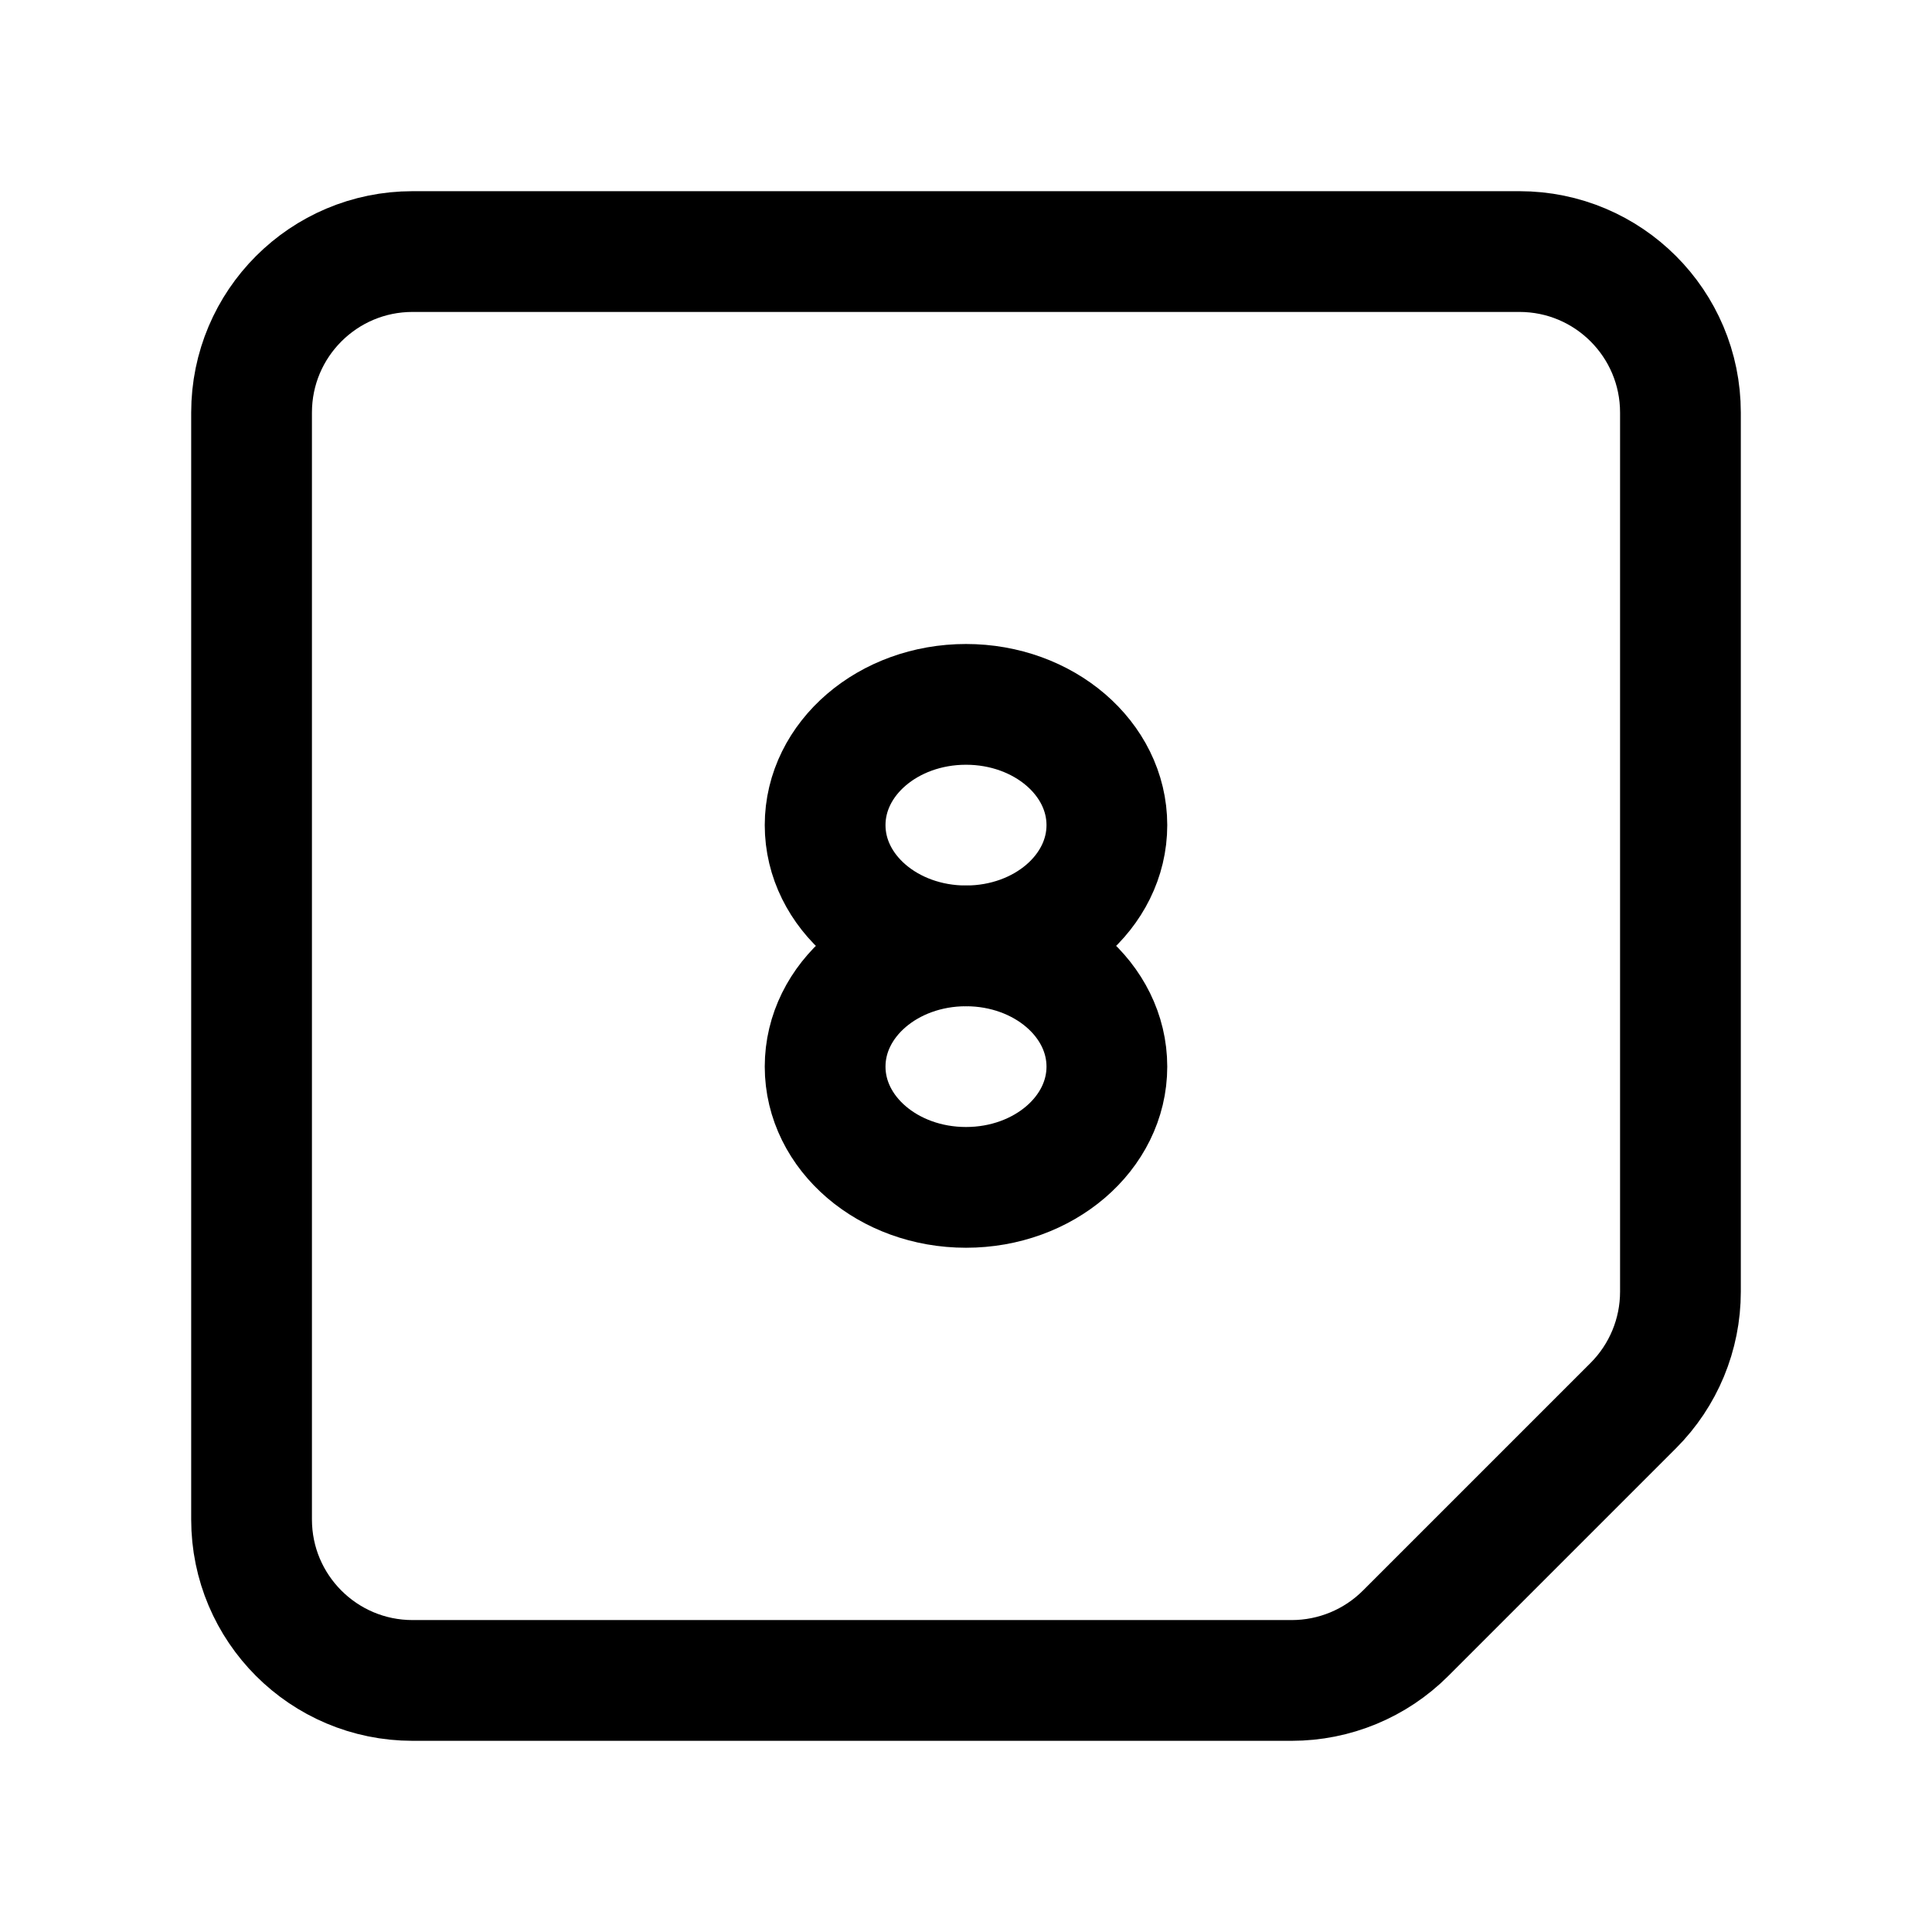
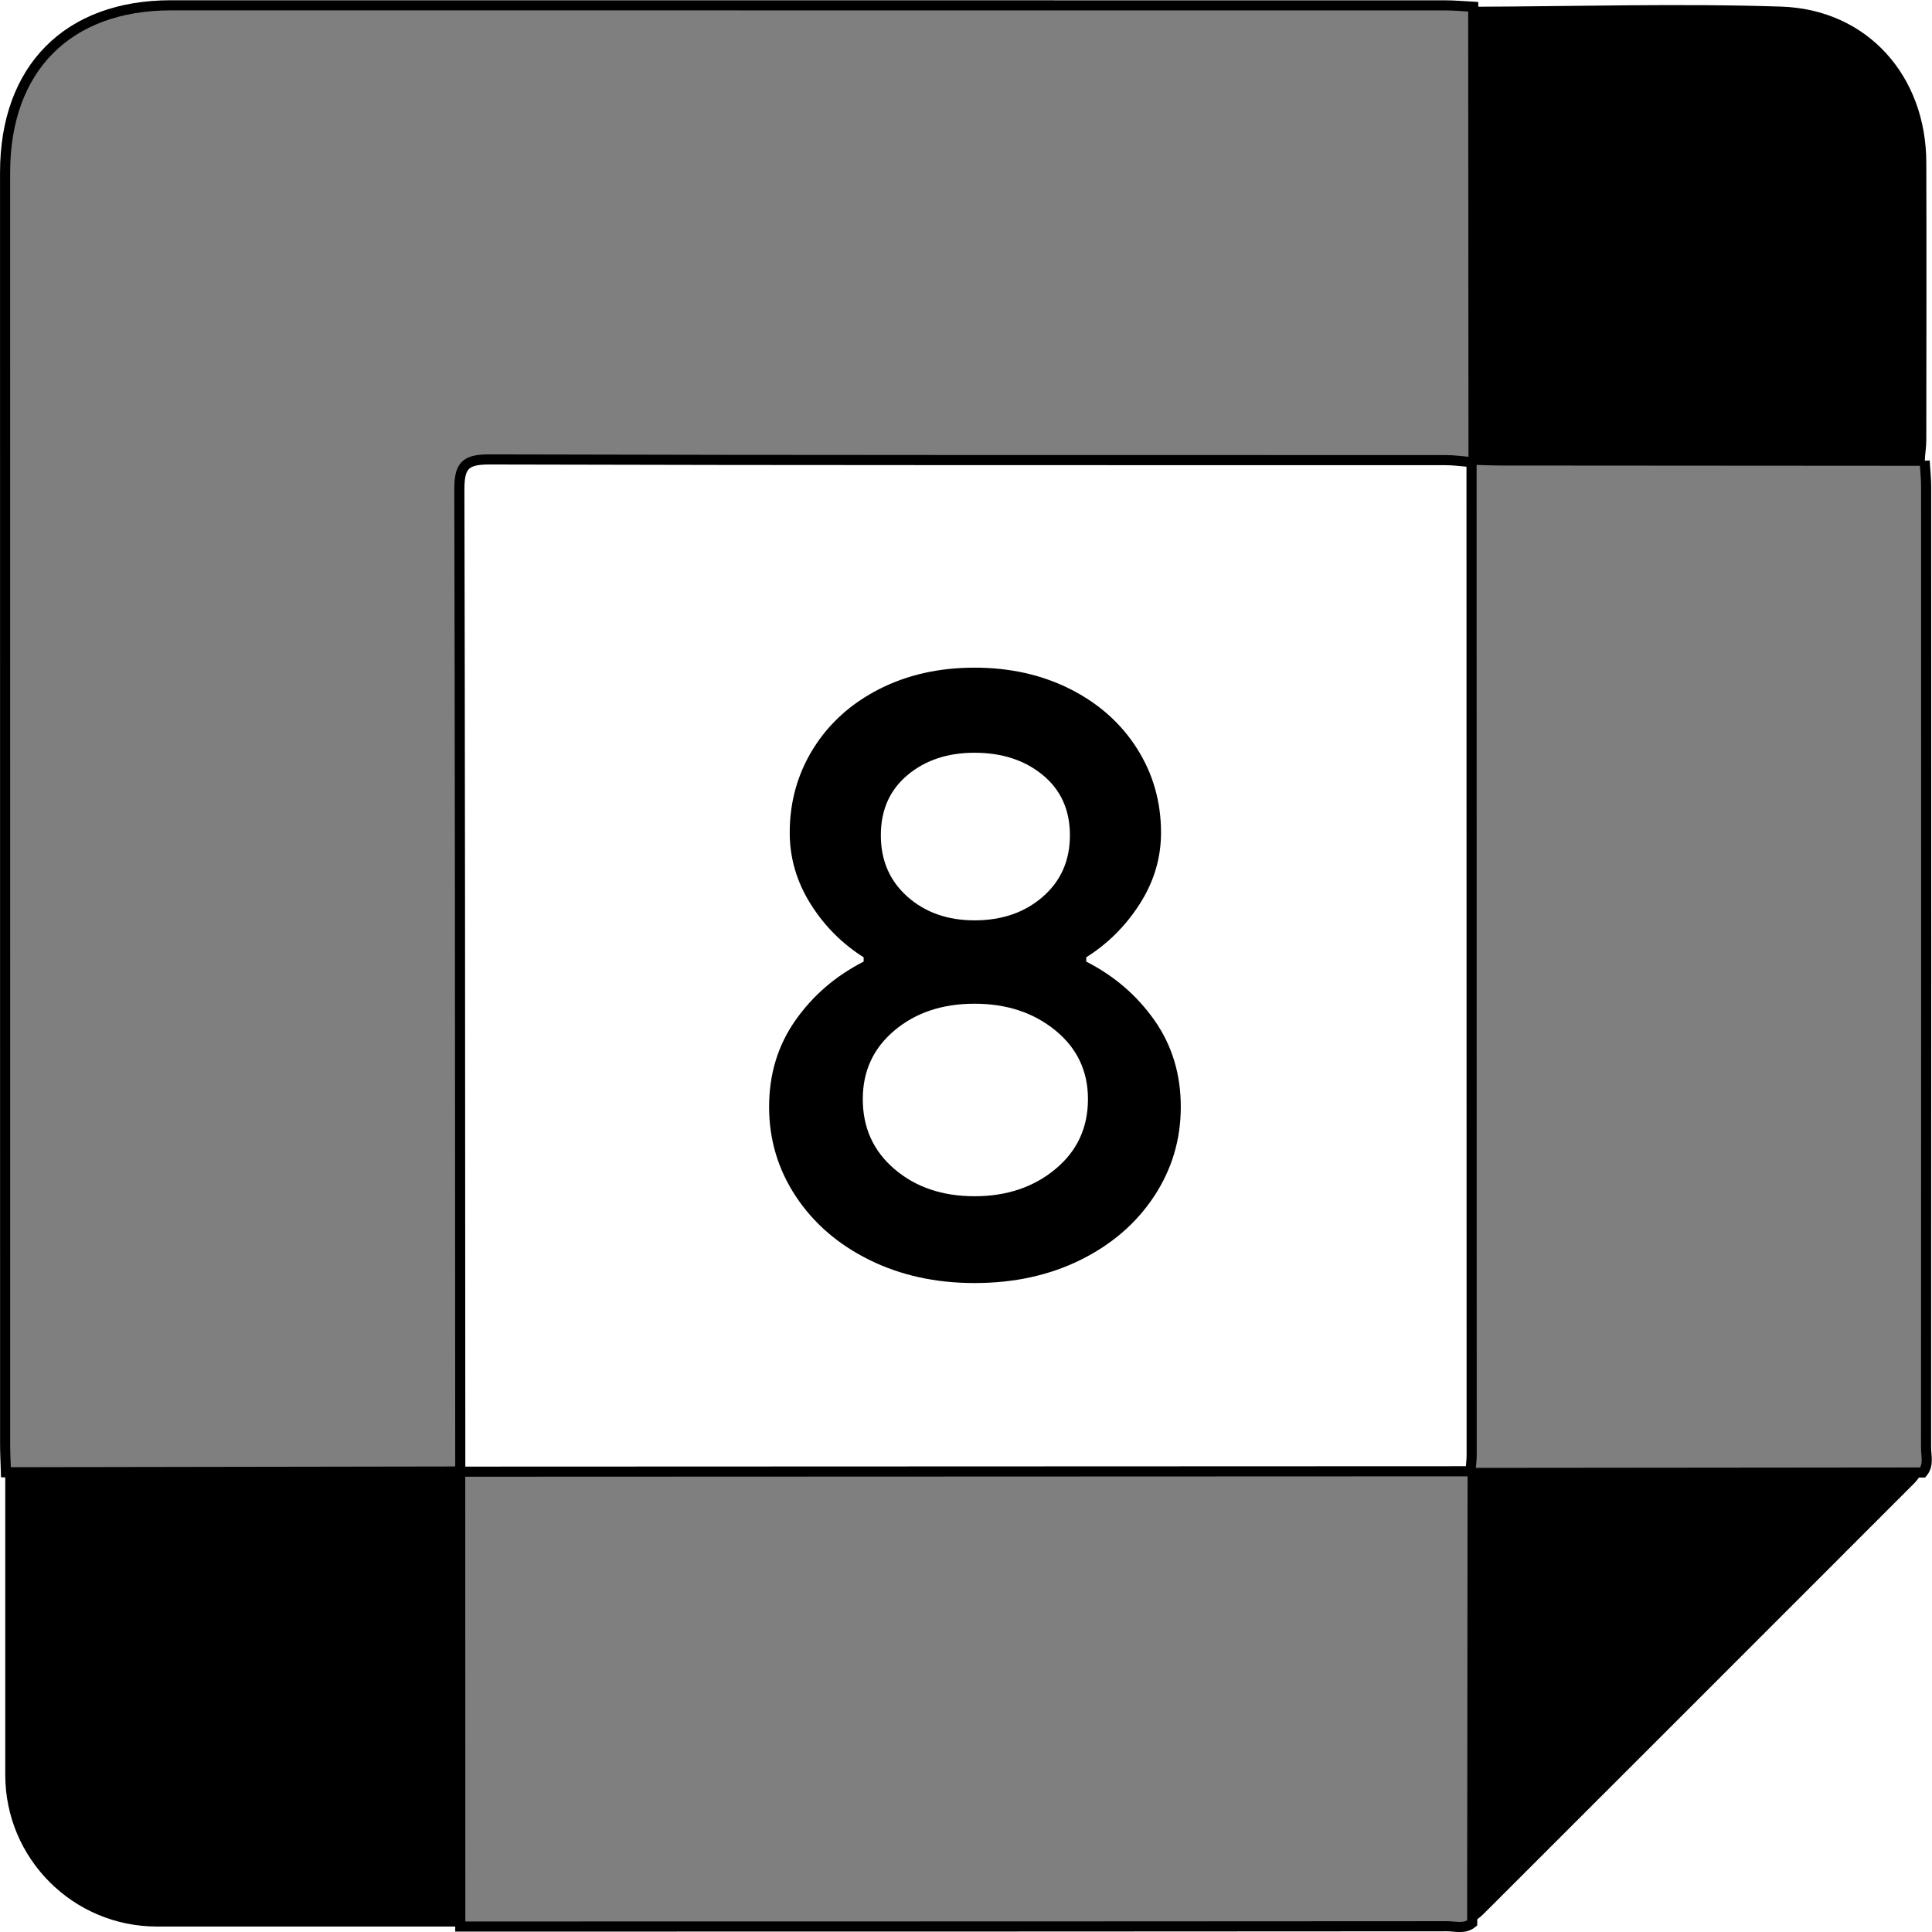
- <svg xmlns="http://www.w3.org/2000/svg" width="192" height="192" fill="none" viewBox="0 0 192 192">
-   <path stroke="#000" stroke-linecap="round" stroke-linejoin="round" stroke-width="12" d="M25 41c0-8.837 7.163-16 16-16h110c8.837 0 16 7.163 16 16v87.373a16 16 0 0 1-4.686 11.313l-22.628 22.628A16 16 0 0 1 128.373 167H41c-8.837 0-16-7.163-16-16z" />
-   <ellipse cx="96" cy="82" stroke="#000" stroke-linecap="round" stroke-linejoin="round" stroke-width="12" rx="14" ry="12" />
-   <ellipse cx="96" cy="106" stroke="#000" stroke-linecap="round" stroke-linejoin="round" stroke-width="12" rx="14" ry="12" />
+ <svg xmlns="http://www.w3.org/2000/svg" viewBox="24.48 24.47 191.05 191.07">
+   <path fill="#000000" d="M24.987,167.27C24.983,125.357 24.983,83.445 24.983,41.533C24.983,31.232 31.175,24.994 41.401,24.994C83.395,24.994 125.388,24.994 167.382,25C168.314,25 169.246,25.09 170.178,25.138C170.189,40.07 170.2,55.003 170.211,69.936C170.186,70.05 170.12,70.13 170.012,70.174C169.163,70.105 168.314,69.975 167.465,69.975C135.928,69.965 104.392,69.997 72.855,69.907C70.41,69.9 69.903,70.608 69.909,72.927C69.96,93.949 69.99,126.307 70,170C49.37,170.039 34.392,170.064 25.067,170.074C25.039,169.139 24.987,168.204 24.987,167.27Z" stroke="#000000" stroke-width="1.0" fill-opacity="0.5" fill-rule="nonzero" />
+   <path fill="#000000" d="M69.992,170.014C114.669,169.998 147.975,169.985 169.91,169.976C169.967,170.048 170.036,170.102 170.12,170.14C170.106,184.977 170.092,199.815 170.077,214.652C169.322,215.274 168.427,214.971 167.602,214.971C145.928,214.989 113.394,214.998 70,215L69.992,170.014Z" stroke="#000000" stroke-width="1.0" fill-opacity="0.5" fill-rule="nonzero" />
+   <path fill="#000000" d="M214.821,70.036C214.873,70.889 214.969,71.742 214.97,72.595C214.978,104.27 214.979,135.944 214.962,167.618C214.962,168.445 215.253,169.34 214.634,170.097C199.796,170.112 184.958,170.126 170.12,170.14C170.036,170.102 169.967,170.048 169.91,169.977C169.95,169.434 170.024,168.891 170.024,168.349C170.024,135.624 170.017,102.899 170.012,70.174C170.12,70.13 170.186,70.051 170.211,69.936C171.065,69.961 171.92,70.007 172.775,70.008C186.79,70.021 200.806,70.028 214.821,70.036" stroke="#000000" stroke-width="1.0" fill-opacity="0.5" fill-rule="nonzero" />
+   <path fill="#000000" d="M214.821,70.036C200.806,70.028 186.79,70.021 172.775,70.008C171.92,70.007 171.065,69.961 170.211,69.936C170.2,55.003 170.189,40.07 170.178,25.137C180.326,25.104 190.485,24.792 200.621,25.123C209.165,25.402 214.963,31.976 214.987,40.538C215.014,49.675 214.997,58.811 214.986,67.948C214.985,68.644 214.878,69.34 214.821,70.036" stroke="#00000000" stroke-width="1.0" fill-rule="nonzero" />
+   <path fill="#000000" d="M170.12,170.14C184.958,170.126 199.796,170.111 214.634,170.097C214.352,170.457 214.105,170.851 213.784,171.172C199.58,185.386 185.37,199.595 171.155,213.798C170.833,214.119 170.439,214.368 170.078,214.652C170.091,199.815 170.106,184.977 170.12,170.14" stroke="#00000000" stroke-width="1.0" fill-rule="nonzero" />
+   <path fill="#000000" d="M25,170L70,170L70,215L40,215C31.716,215 25,208.284 25,200L25,170L25,170Z" stroke="#00000000" stroke-width="1.0" fill-rule="nonzero" />
+   <path fill="#000000" d="M110.445,149.065C113.533,150.595 117.004,151.36 120.857,151.36C124.768,151.36 128.267,150.595 131.355,149.065C134.443,147.535 136.866,145.438 138.622,142.775C140.379,140.112 141.257,137.165 141.257,133.935C141.257,130.705 140.393,127.857 138.665,125.393C136.937,122.928 134.684,120.987 131.908,119.57L131.908,119.145C134.061,117.785 135.832,116.014 137.22,113.833C138.608,111.651 139.302,109.313 139.302,106.82C139.302,103.76 138.509,100.983 136.923,98.49C135.336,95.997 133.14,94.042 130.335,92.625C127.53,91.208 124.371,90.5 120.857,90.5C117.344,90.5 114.199,91.208 111.423,92.625C108.646,94.042 106.478,95.997 104.92,98.49C103.362,100.983 102.582,103.76 102.582,106.82C102.582,109.313 103.262,111.651 104.622,113.833C105.982,116.014 107.739,117.785 109.893,119.145L109.893,119.57C107.116,120.987 104.863,122.928 103.135,125.393C101.407,127.857 100.542,130.705 100.542,133.935C100.542,137.165 101.421,140.112 103.177,142.775C104.934,145.438 107.357,147.535 110.445,149.065ZM127.615,113.153C125.83,114.711 123.577,115.49 120.857,115.49C118.194,115.49 115.984,114.711 114.228,113.153C112.471,111.594 111.592,109.568 111.592,107.075C111.592,104.582 112.471,102.598 114.228,101.125C115.984,99.652 118.194,98.915 120.857,98.915C123.577,98.915 125.83,99.652 127.615,101.125C129.4,102.598 130.292,104.582 130.292,107.075C130.292,109.568 129.4,111.594 127.615,113.153ZM128.848,140.098C126.694,141.883 124.031,142.775 120.857,142.775C117.684,142.775 115.049,141.883 112.952,140.098C110.856,138.313 109.807,136.003 109.807,133.17C109.807,130.393 110.856,128.127 112.952,126.37C115.049,124.613 117.684,123.735 120.857,123.735C124.031,123.735 126.694,124.613 128.848,126.37C131.001,128.127 132.077,130.393 132.077,133.17C132.077,136.003 131.001,138.313 128.848,140.098Z" stroke="#00000000" stroke-width="1.0" fill-rule="nonzero" />
</svg>
